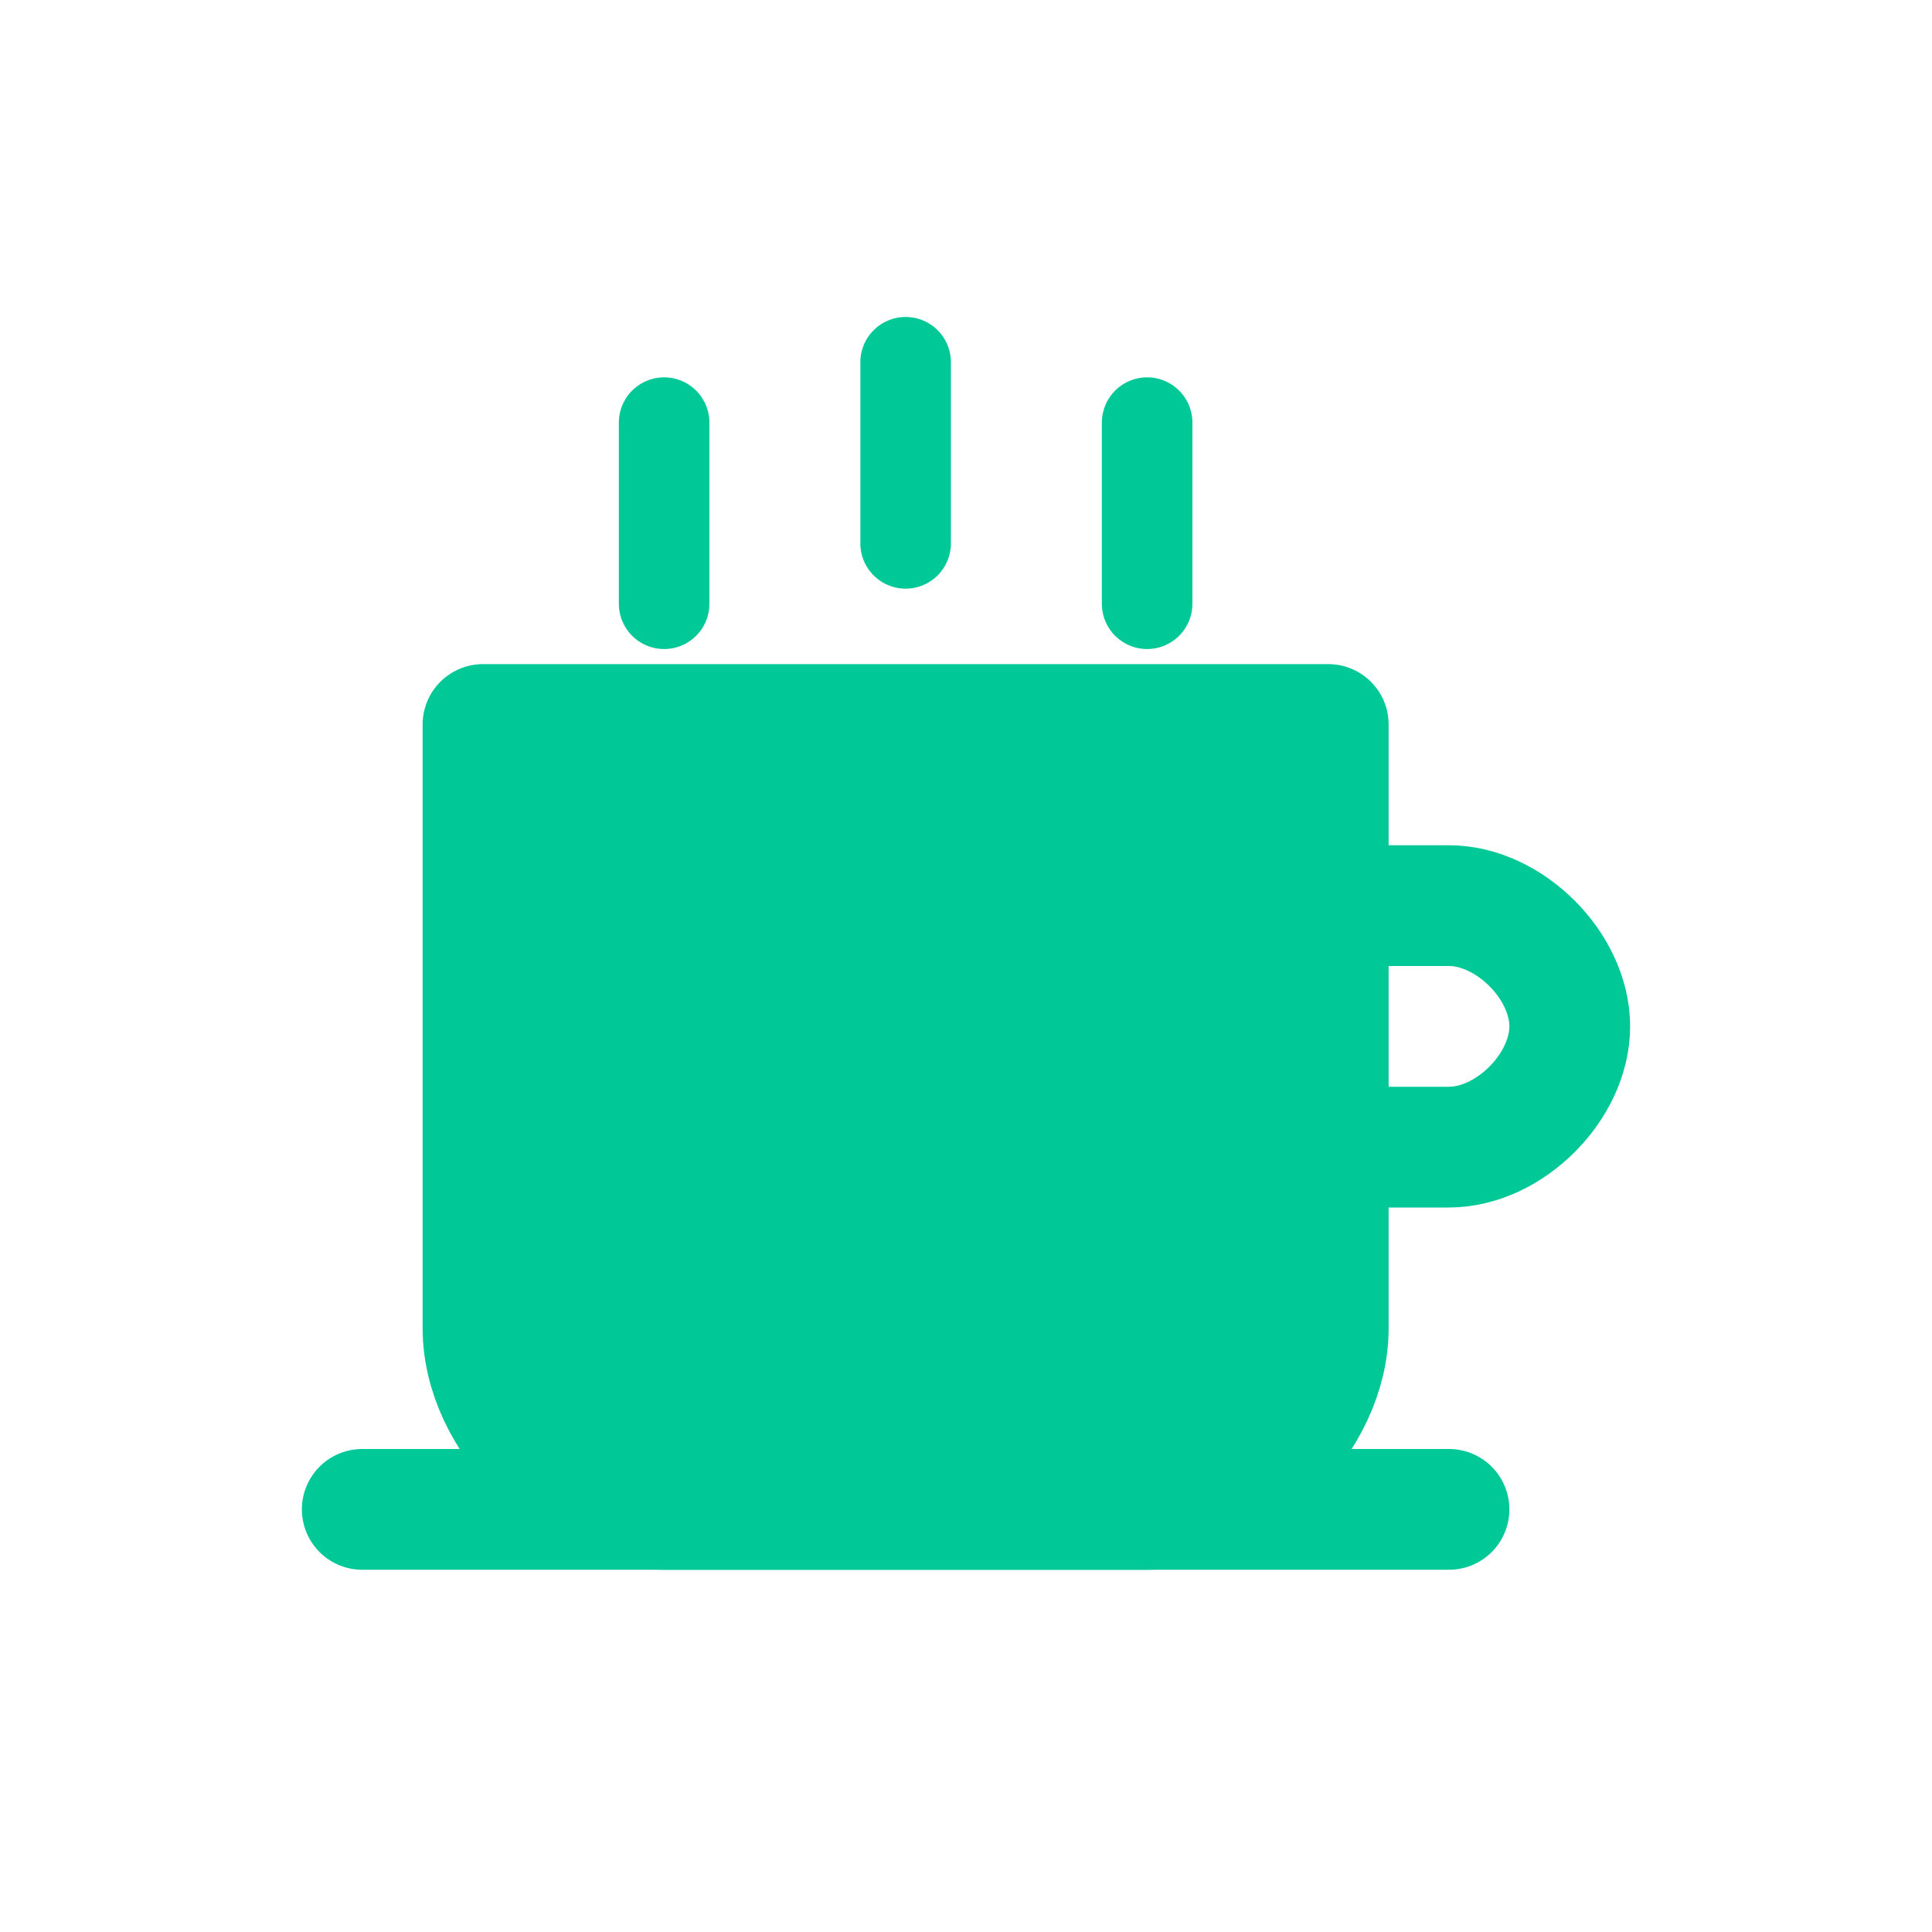
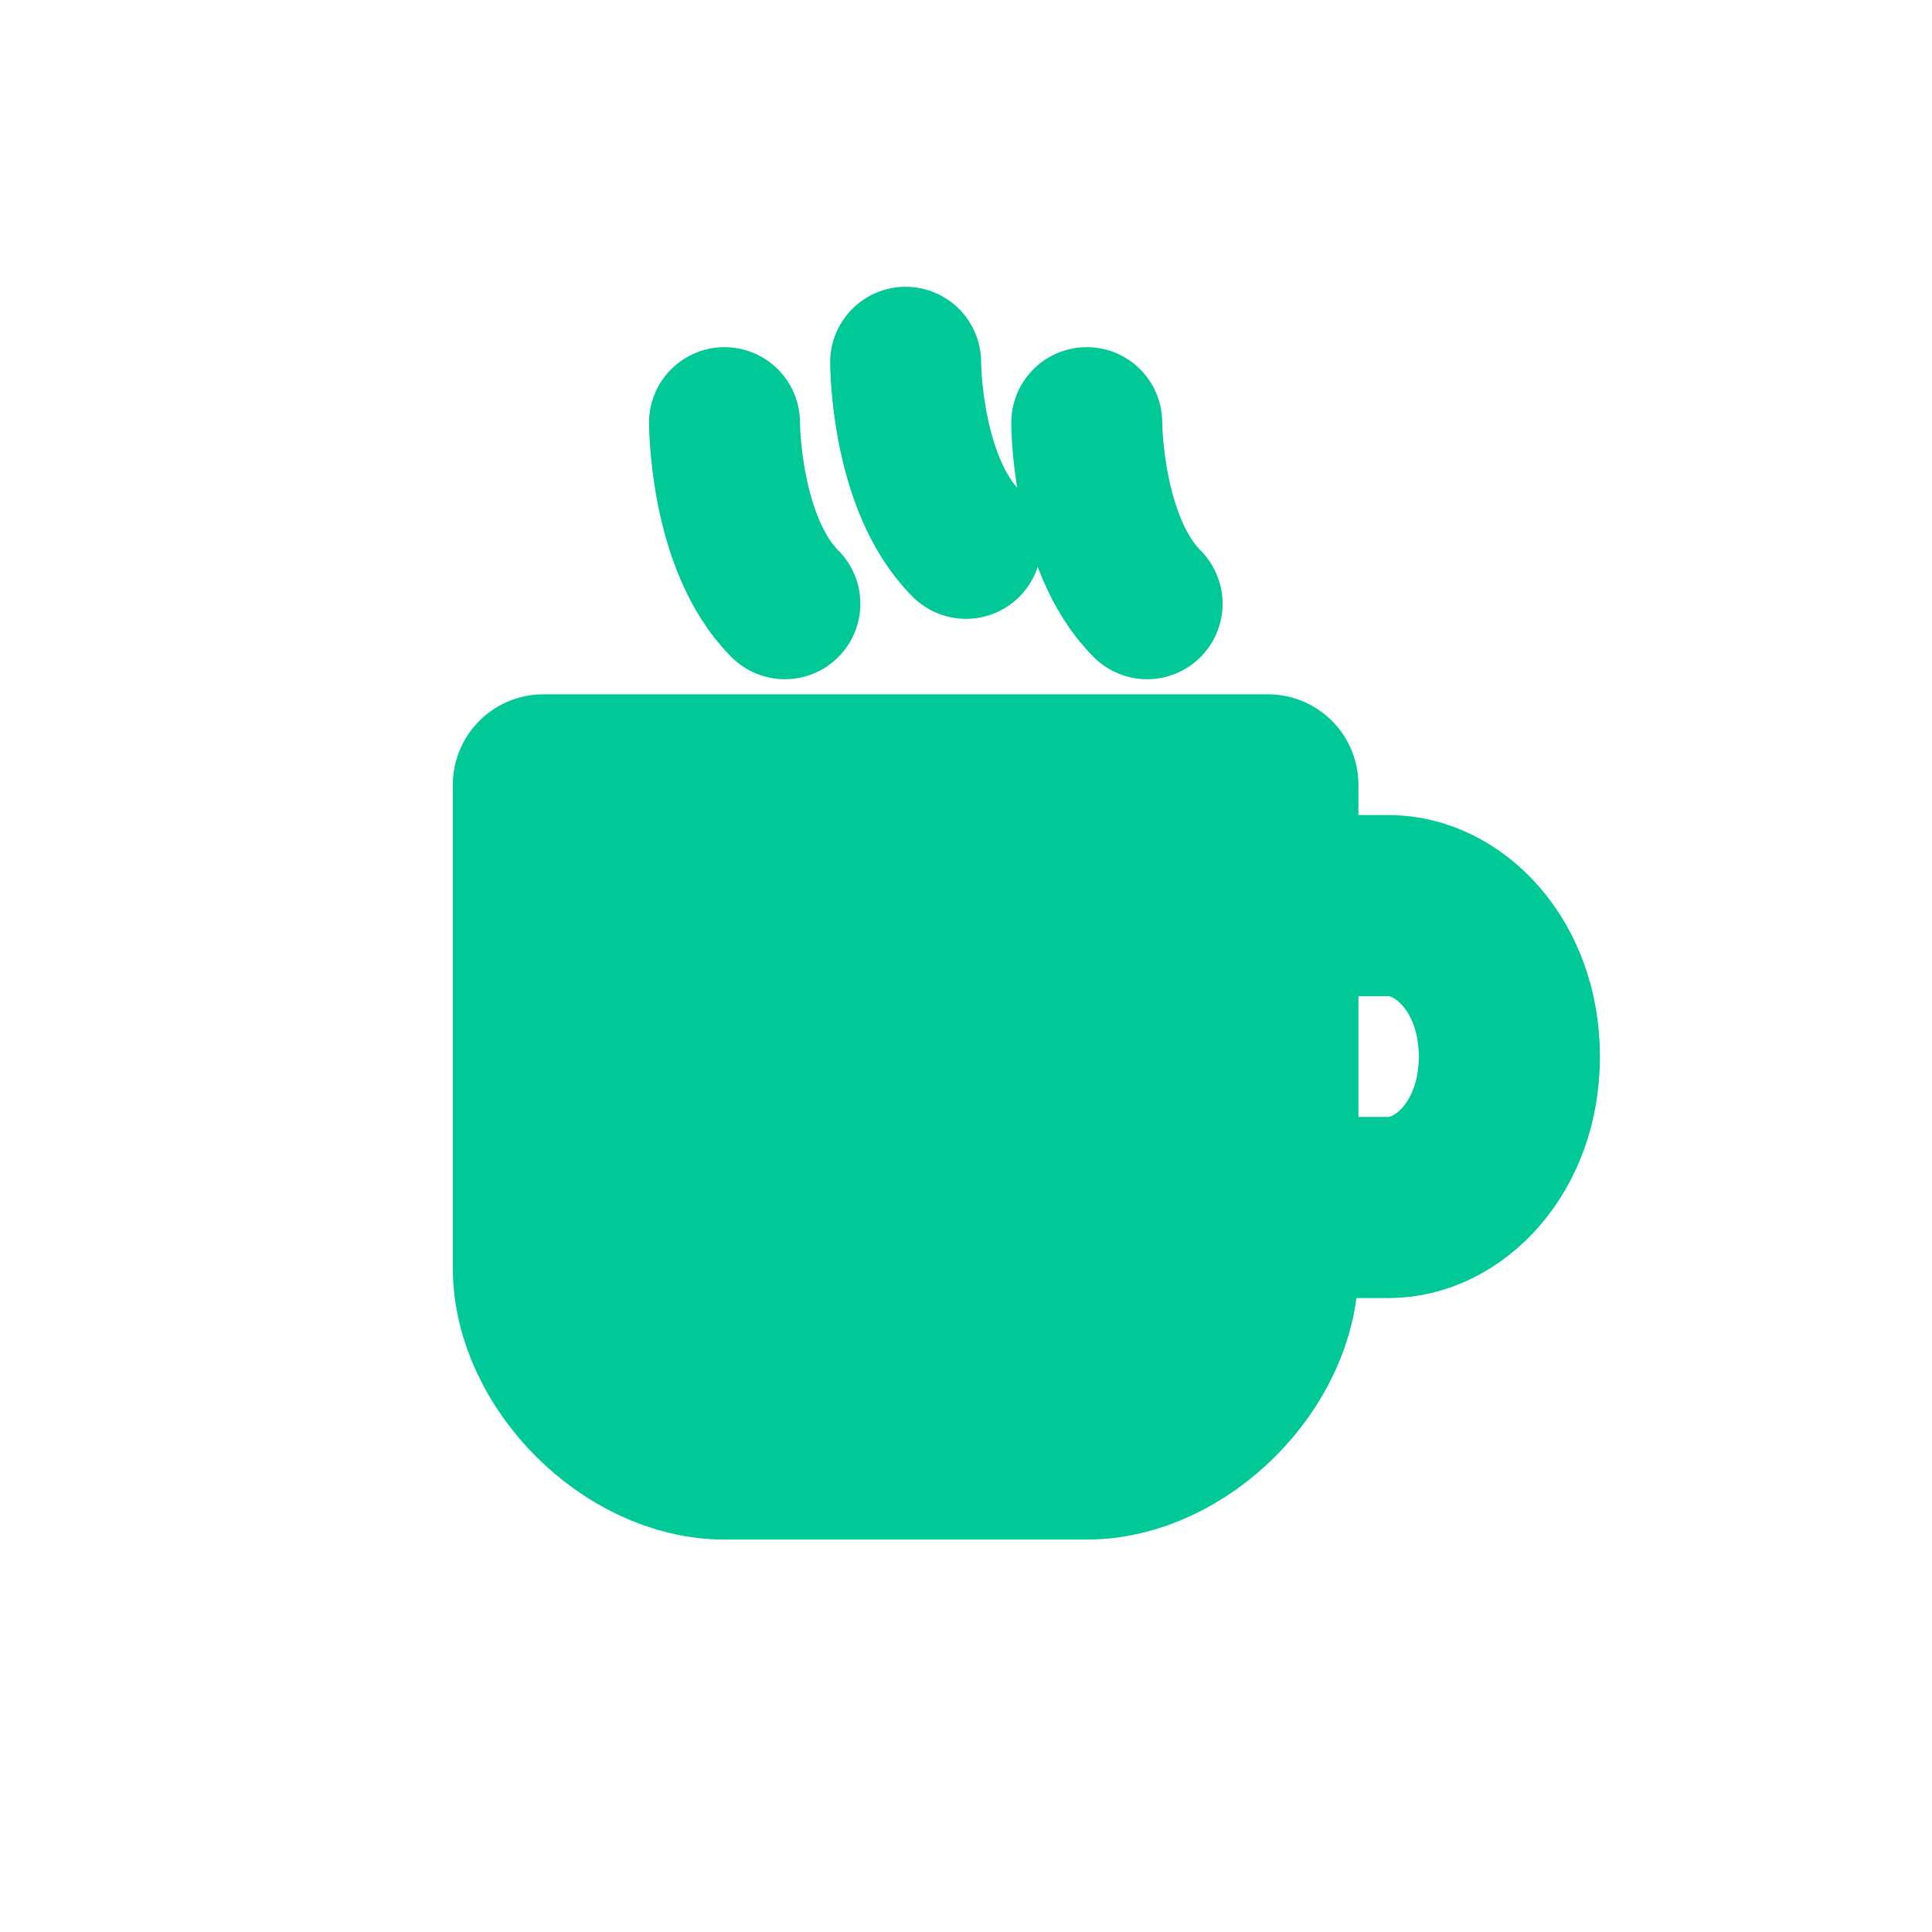
<svg xmlns="http://www.w3.org/2000/svg" width="32" height="32" viewBox="0 0 32 32" fill="none">
-   <path d="M8 12H22V22C22 23.5 20.5 25 19 25H11C9.5 25 8 23.5 8 22V12Z" fill="#00C896" stroke="#00C896" stroke-width="2" stroke-linecap="round" stroke-linejoin="round" />
-   <path d="M22 15H24C25 15 26 16 26 17C26 18 25 19 24 19H22" stroke="#00C896" stroke-width="2" stroke-linecap="round" stroke-linejoin="round" fill="none" />
-   <path d="M6 25H24" stroke="#00C896" stroke-width="2" stroke-linecap="round" />
-   <path d="M11 7V10M15 6V9M19 7V10" stroke="#00C896" stroke-width="1.5" stroke-linecap="round" />
+   <path d="M9 13H21V21C21 22.5 19.5 24 18 24H12C10.5 24 9 22.5 9 21V13Z" fill="#00C896" stroke="#00C896" stroke-width="3" stroke-linecap="round" stroke-linejoin="round" />
+   <path d="M21 15H23C24 15 25 16 25 17.5C25 19 24 20 23 20H21" stroke="#00C896" stroke-width="3" stroke-linecap="round" stroke-linejoin="round" fill="none" />
+   <path d="M12 7C12 7 12 9 13 10M15 6C15 6 15 8 16 9M18 7C18 7 18 9 19 10" stroke="#00C896" stroke-width="2.5" stroke-linecap="round" />
</svg>
